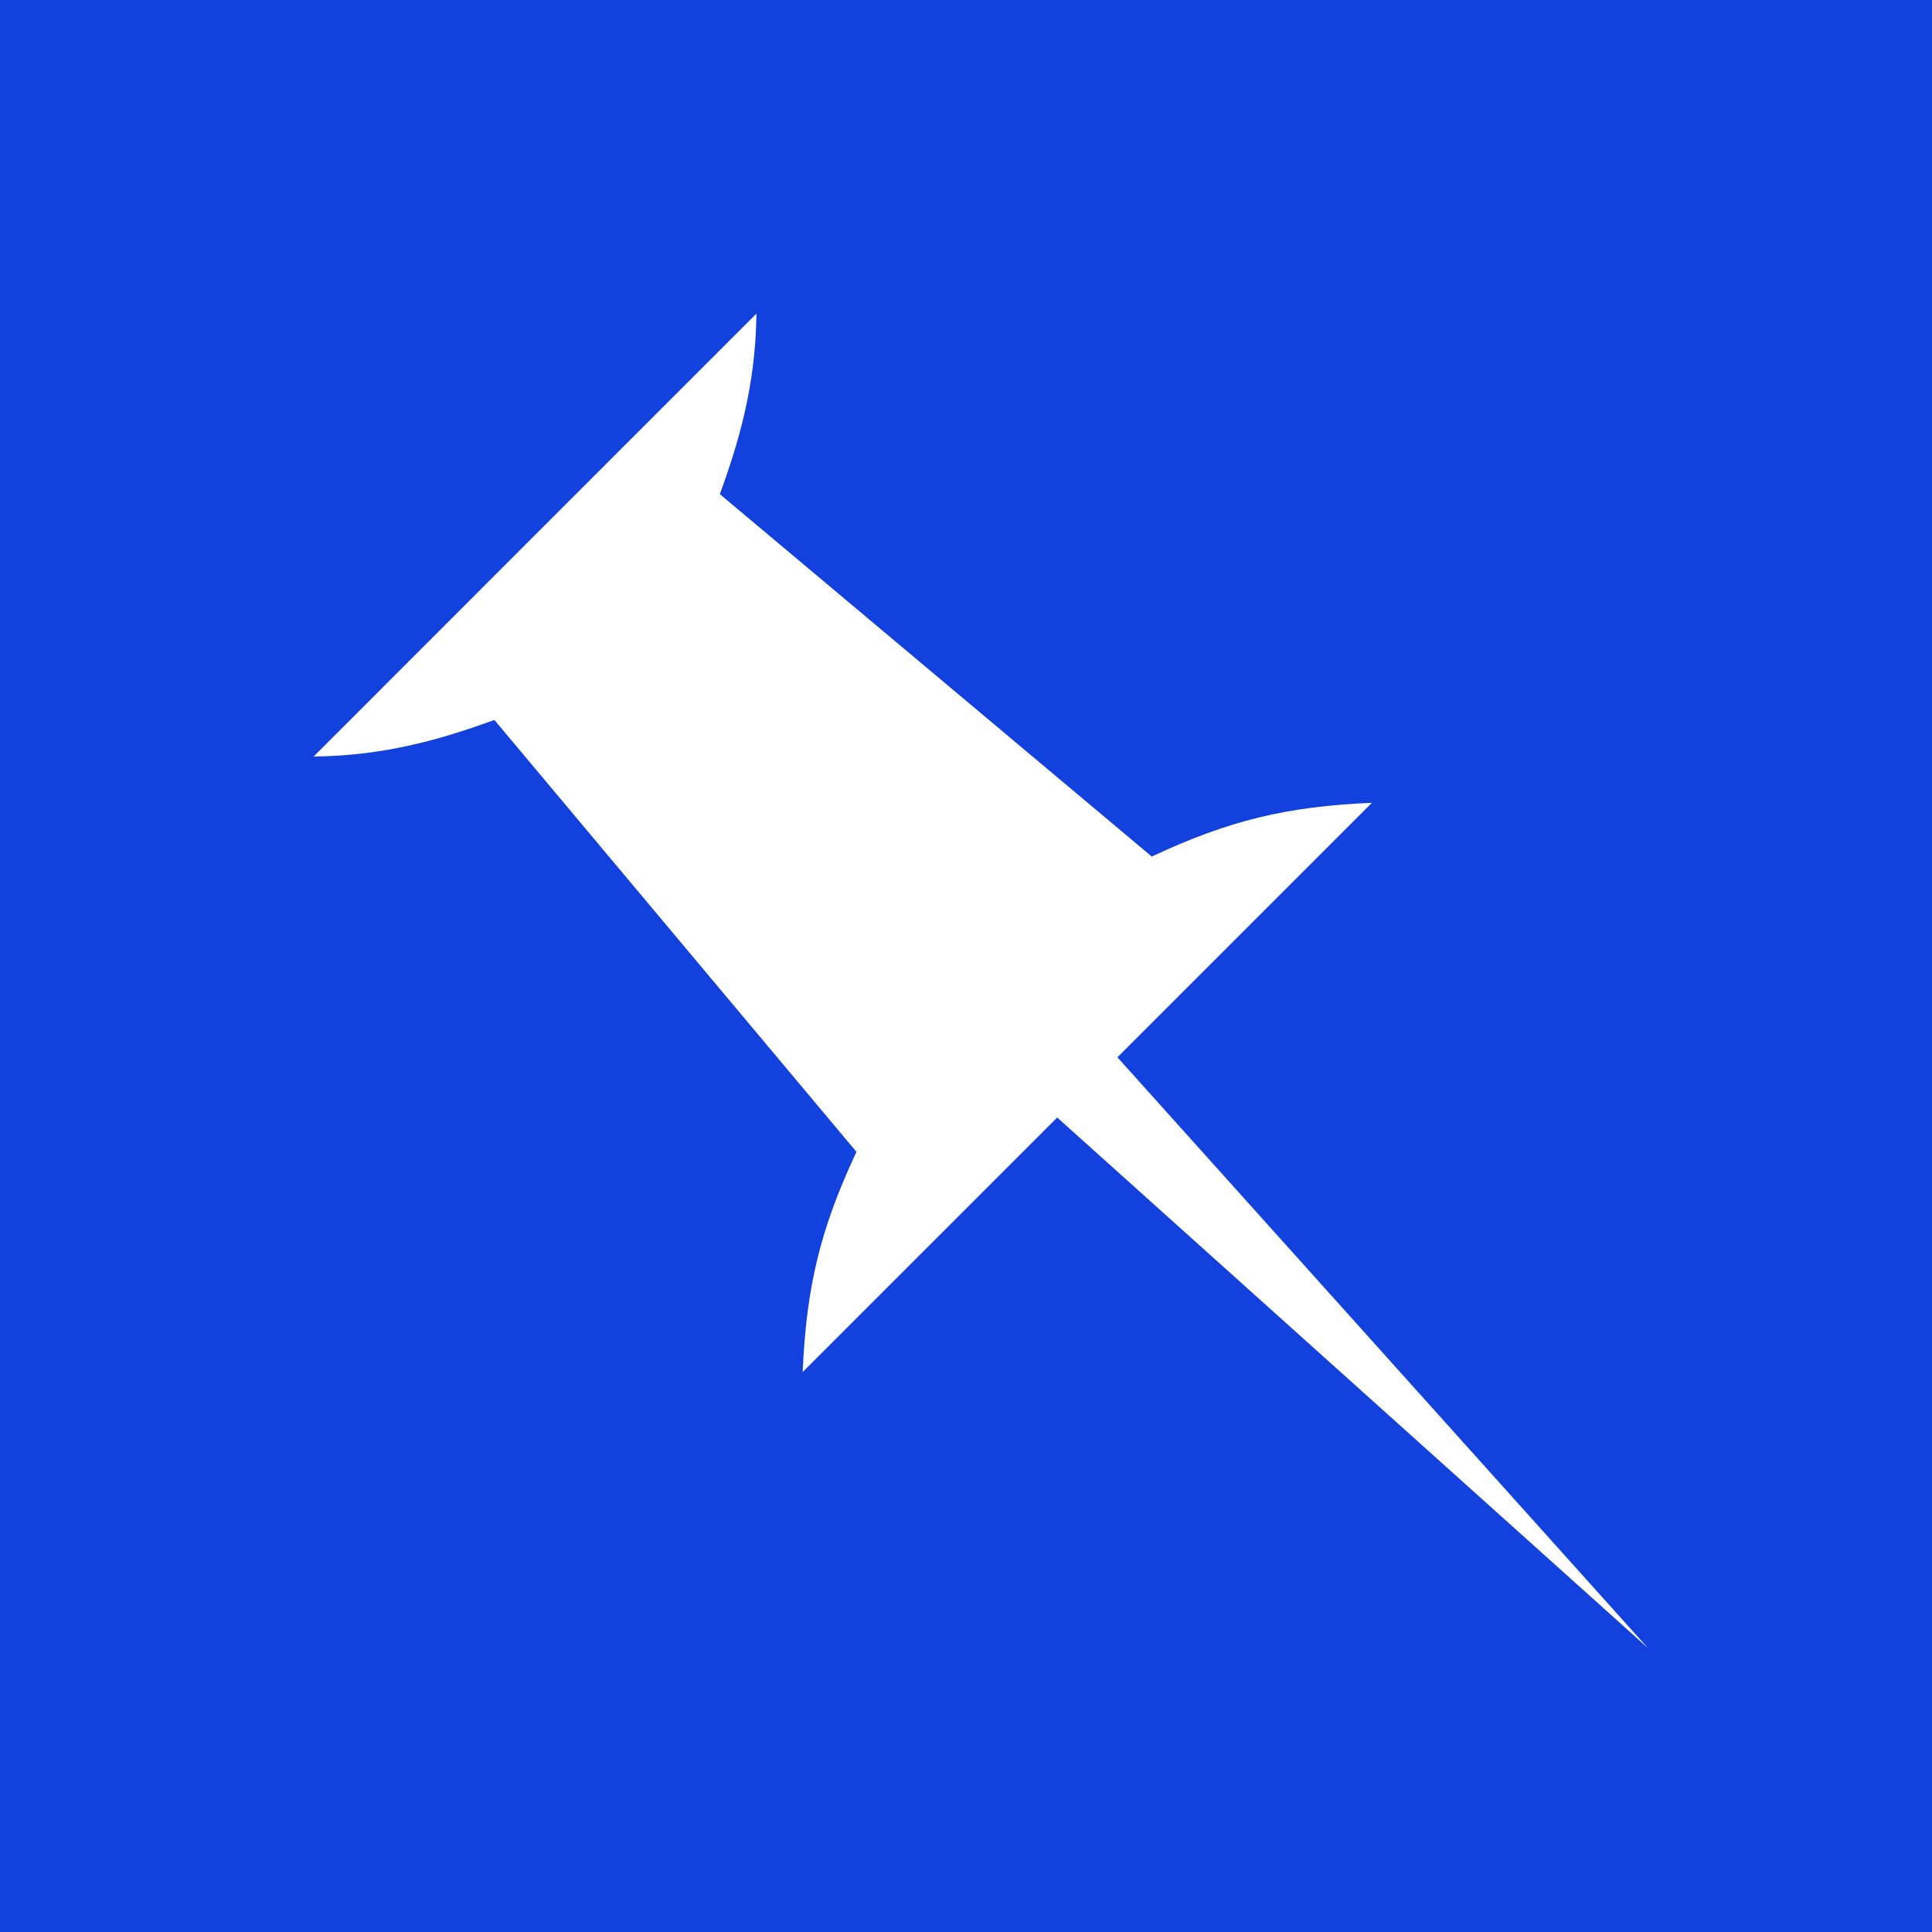
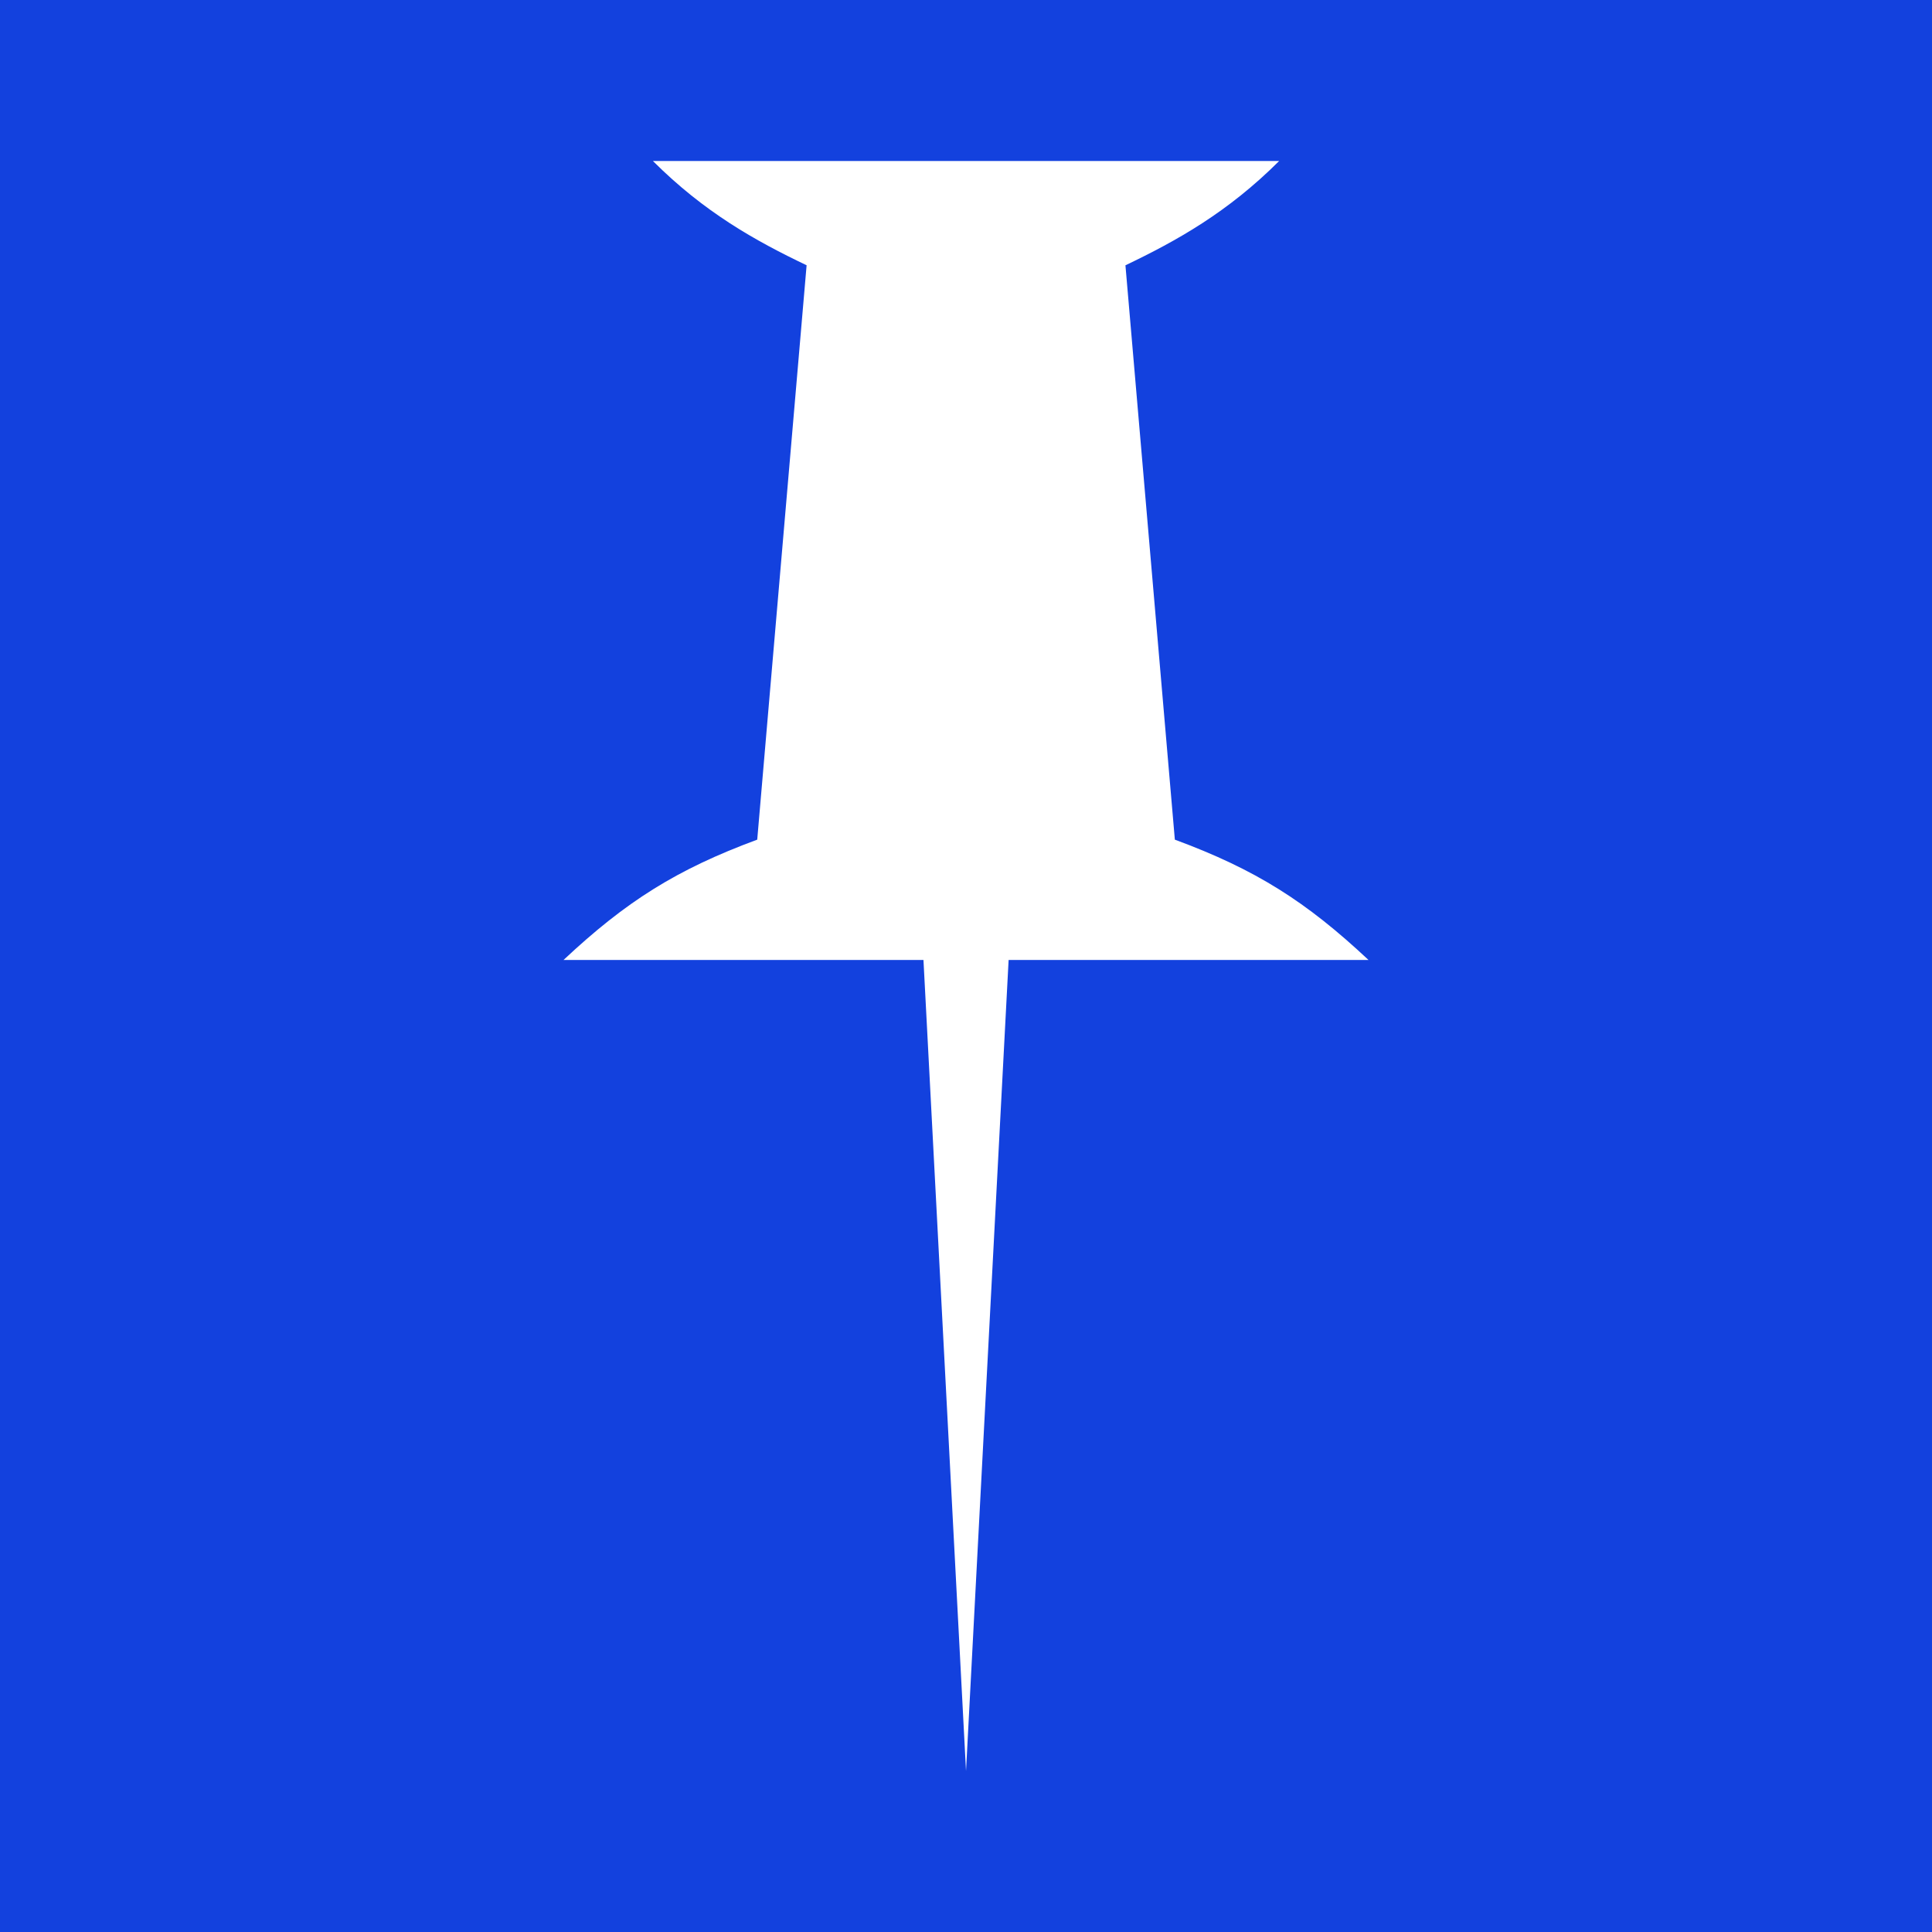
- <svg xmlns="http://www.w3.org/2000/svg" id="svg2" height="33.867mm" width="33.867mm" version="1.1" viewBox="0 0 120 120">
-   <g id="layer3" transform="translate(-1 -926.86)">
-     <g id="g5620" transform="translate(-368.5 599.39)">
+ <svg xmlns="http://www.w3.org/2000/svg" id="svg2" height="120" width="120" version="1.1" viewBox="0 0 120 120">
+   <g id="layer3" transform="translate(5.1758e-7 -932.36)">
+     <g id="g5620" transform="translate(-369.5 604.89)">
      <rect id="rect4973" transform="rotate(-90)" height="120" width="120" y="369.5" x="-447.47" fill="#1341de" />
-       <path id="path4975" d="m46.984 951.84-13.752 13.75-13.752 13.76c4.449-0.051 7.926-1.074 11.227-2.273l22.49 26.828c-2.263 4.823-3.112 8.409-3.342 13.674l15.809-15.809 36.687 32.949-32.947-36.689 15.807-15.807c-5.265 0.23-8.849 1.077-13.672 3.34l-26.828-22.51c1.2-3.3 2.223-6.779 2.273-11.229z" fill-rule="evenodd" transform="translate(369.5 -604.89)" fill="#fff" />
+       <path id="path4975" d="m448.95 337.47-19.448-0-19.448-0c3.182 3.182 6.364 4.957 9.546 6.476l-3.067 35.676c-5.01 1.852-8.147 3.832-12.032 7.474l22.357 0 2.643 50.374 2.646-50.374 22.354 0c-3.885-3.642-7.019-5.622-12.029-7.474l-3.069-35.674c3.182-1.52 6.365-3.296 9.547-6.478z" fill-rule="evenodd" fill="#fff" />
    </g>
  </g>
</svg>
